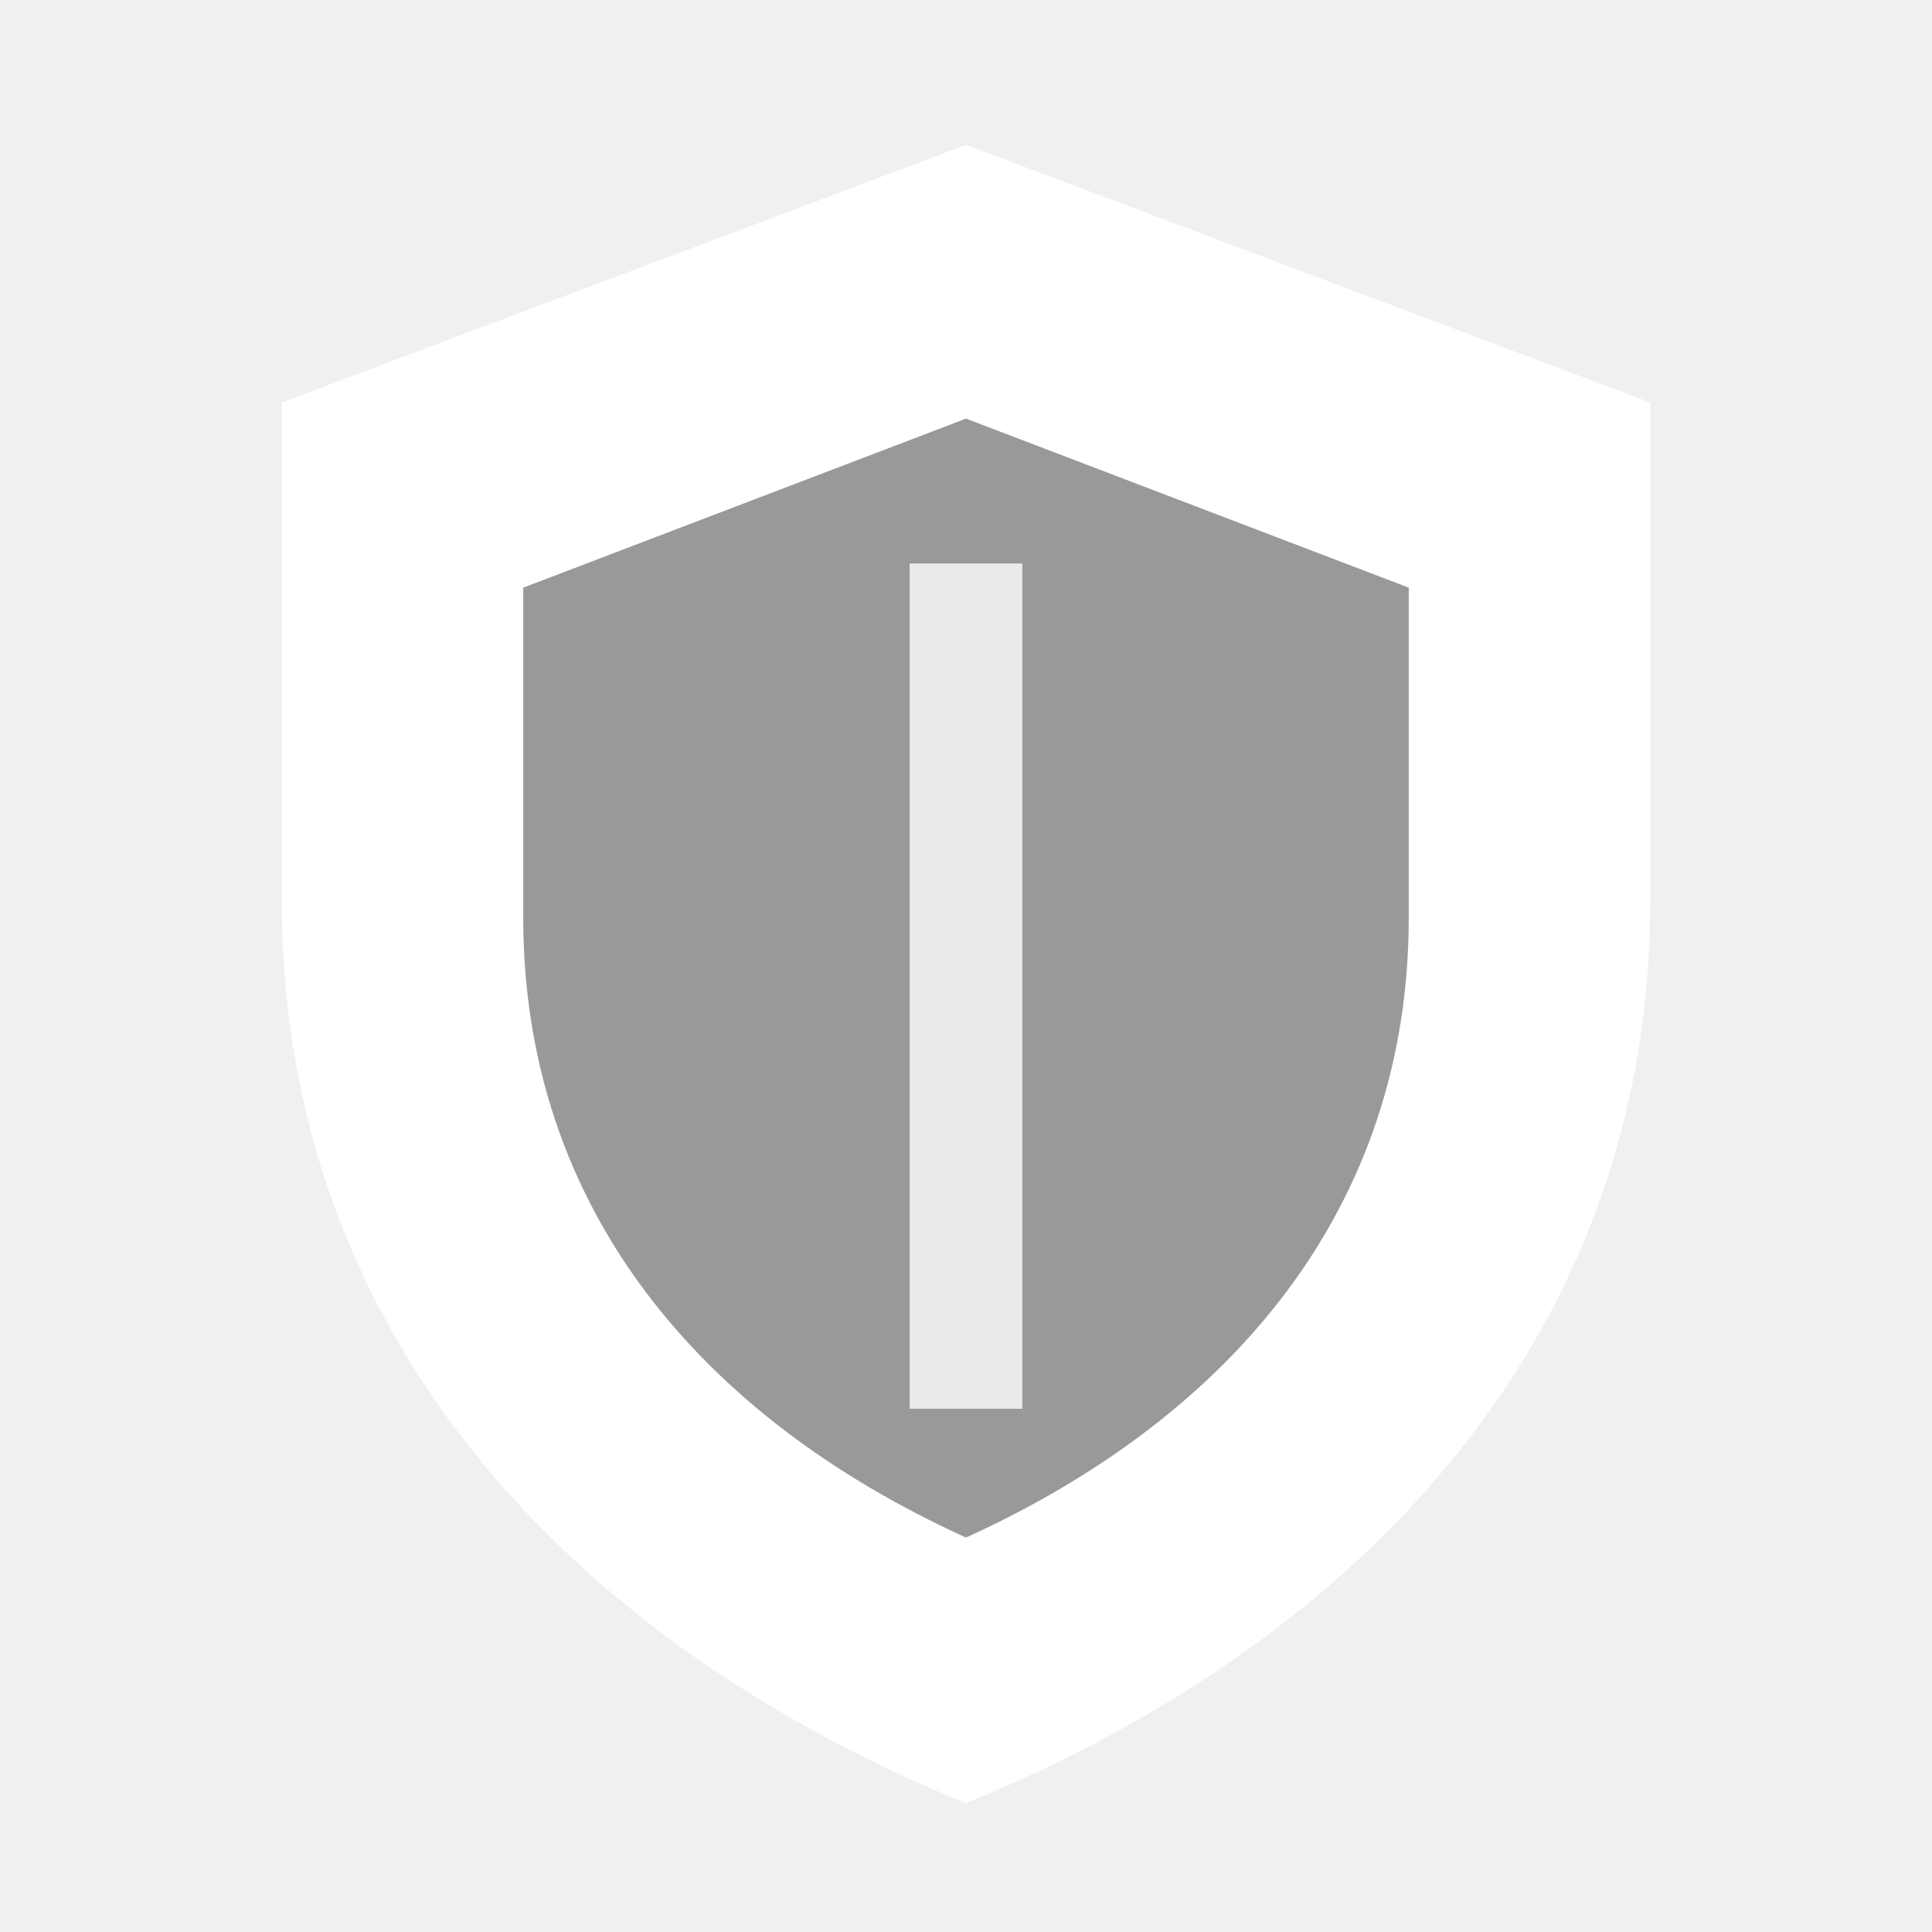
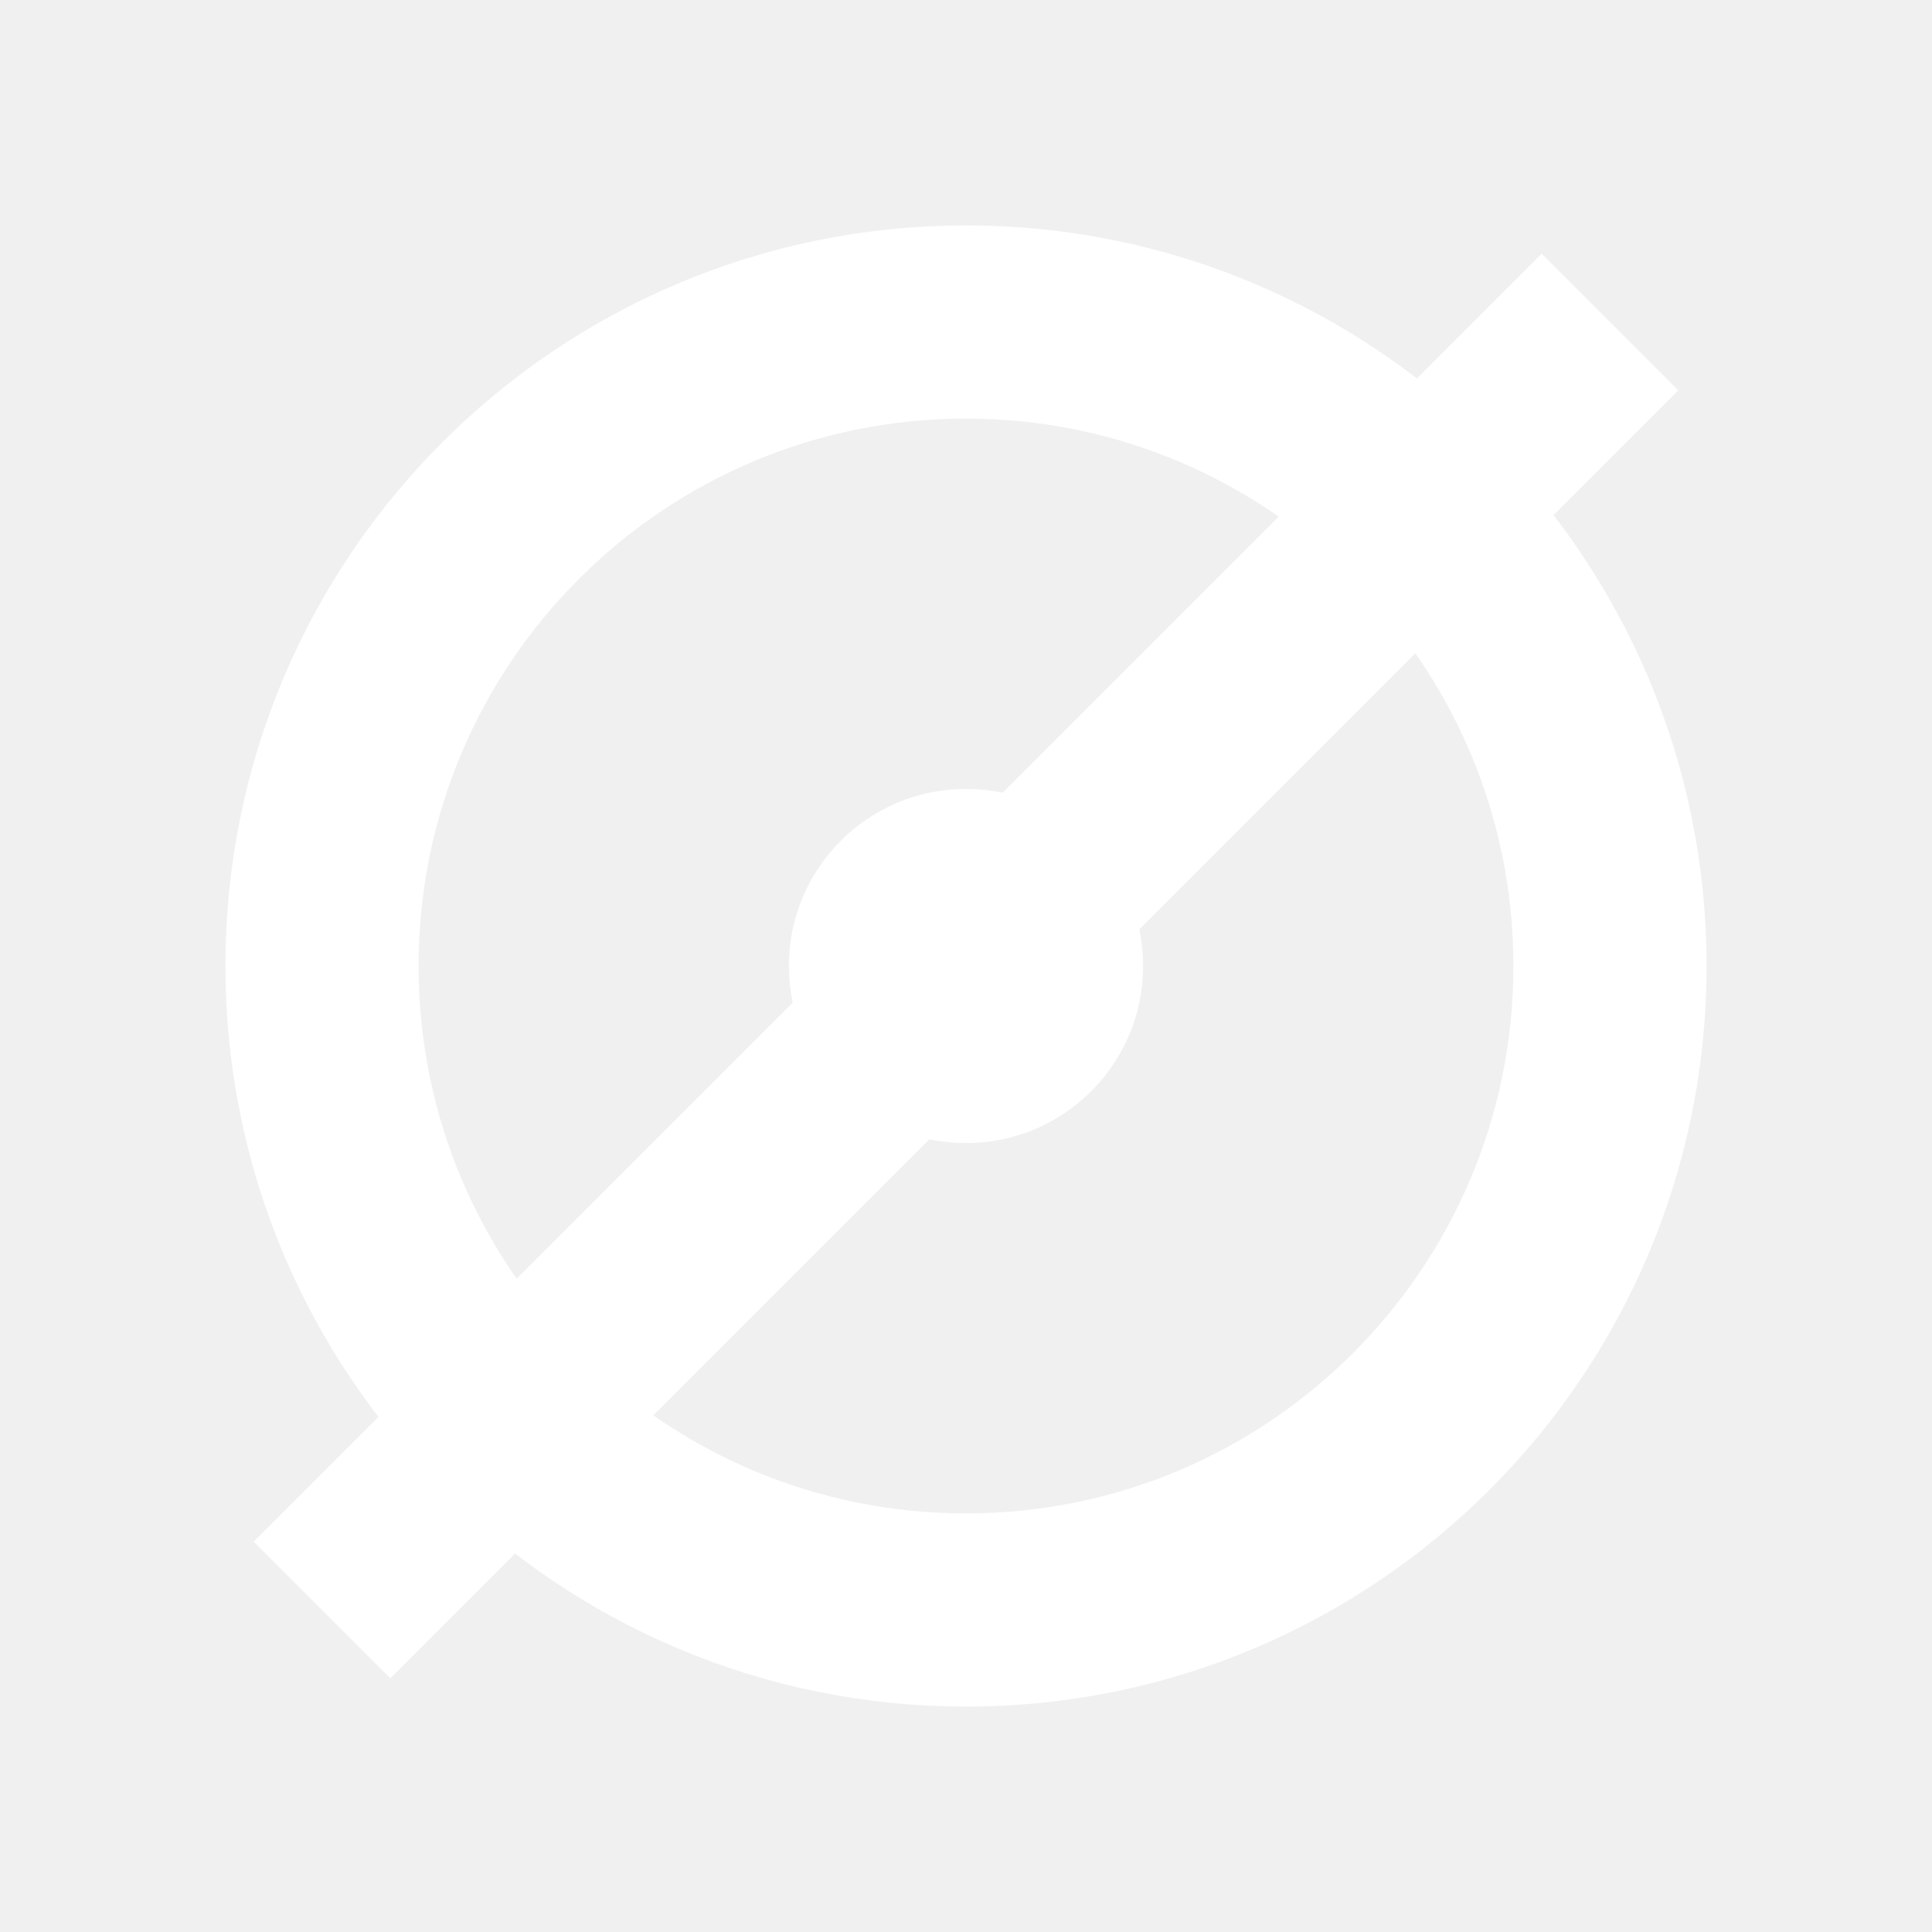
<svg xmlns="http://www.w3.org/2000/svg" viewBox="0 0 24 24" width="24" height="24">
-   <path d="M12 1.8 L20.5 5 V11.2 C20.5 16.6 16.9 20.4 12 22.4 C7.1 20.4 3.5 16.6 3.5 11.2 V5 Z" fill="#ffffff" />
-   <path d="M12 5.2 L17.5 7.3 V11.4 C17.5 15 15.3 17.6 12 19.1 C8.7 17.6 6.5 15 6.5 11.4 V7.3 Z" fill="#000000" fill-opacity="0.4" />
-   <rect x="11.3" y="7" width="1.4" height="10.5" fill="#ffffff" fill-opacity="0.8" />
+   <circle fill="none" stroke="#ffffff" stroke-width="2.4" cx="12" cy="12" r="8" />
+   <circle fill="#ffffff" cx="12" cy="12" r="2.2" />
+   <path fill="none" stroke="#ffffff" stroke-width="2.4" d="M4 20 20 4" />
</svg>
